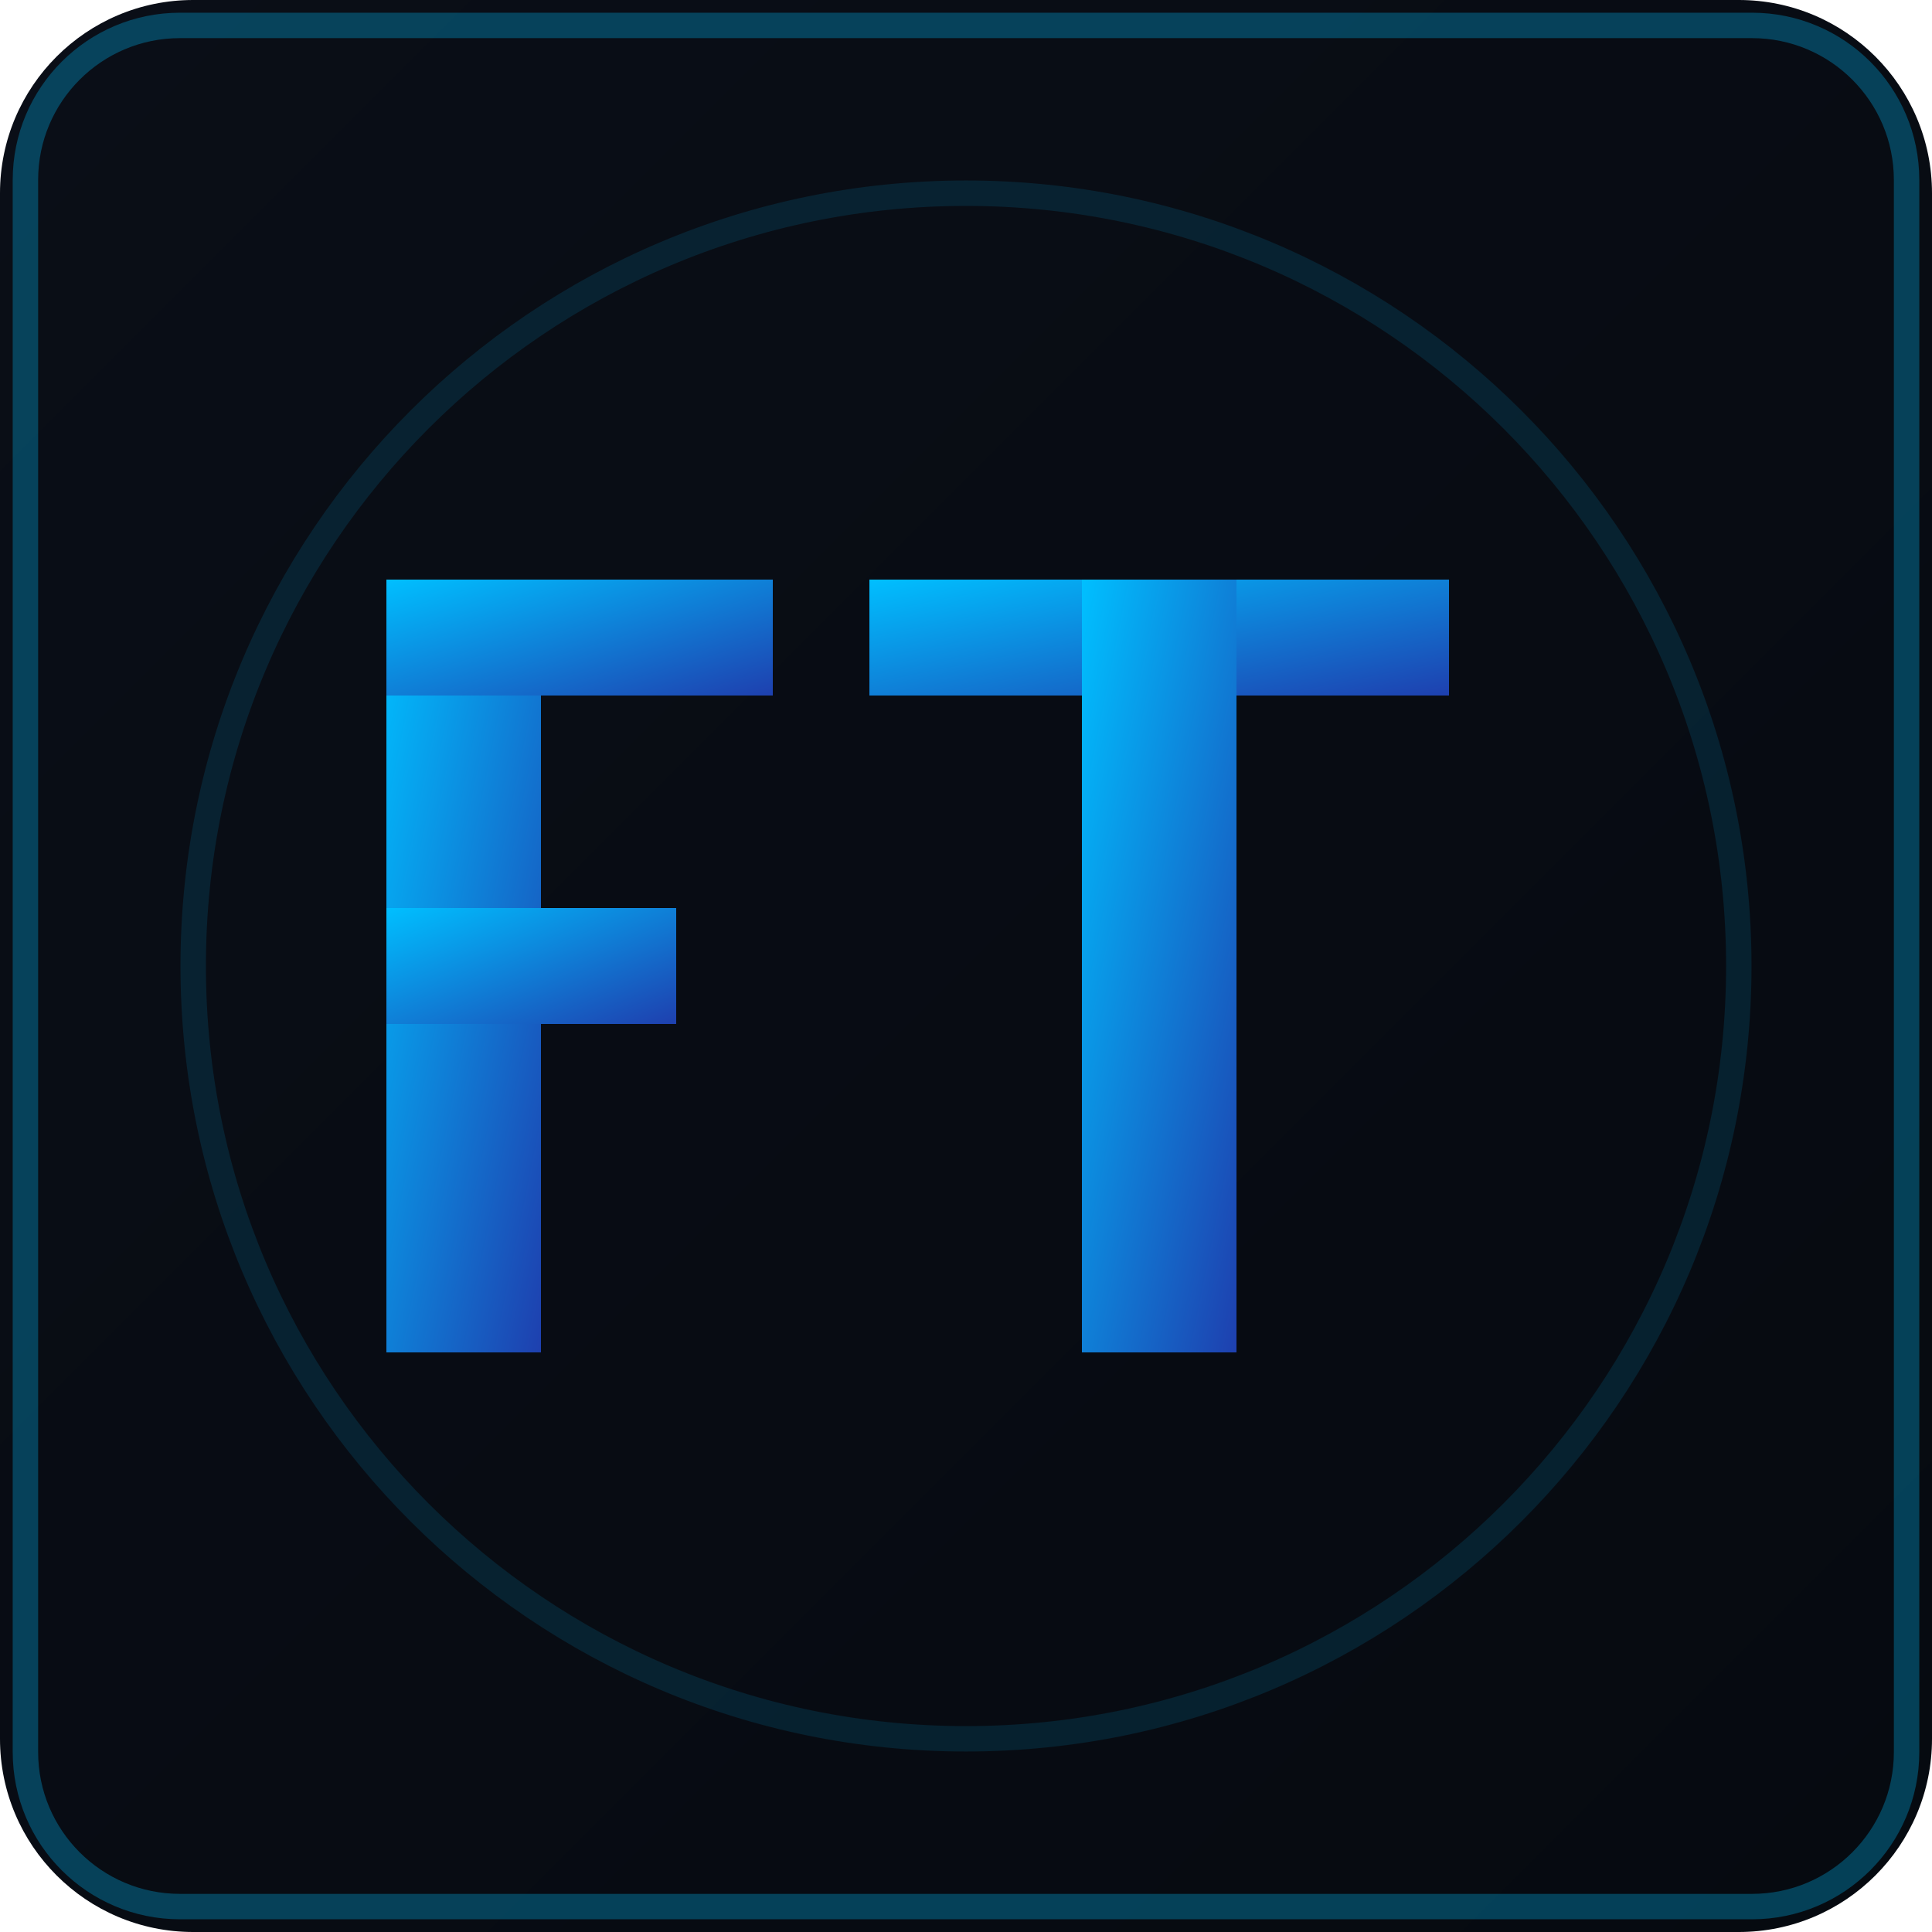
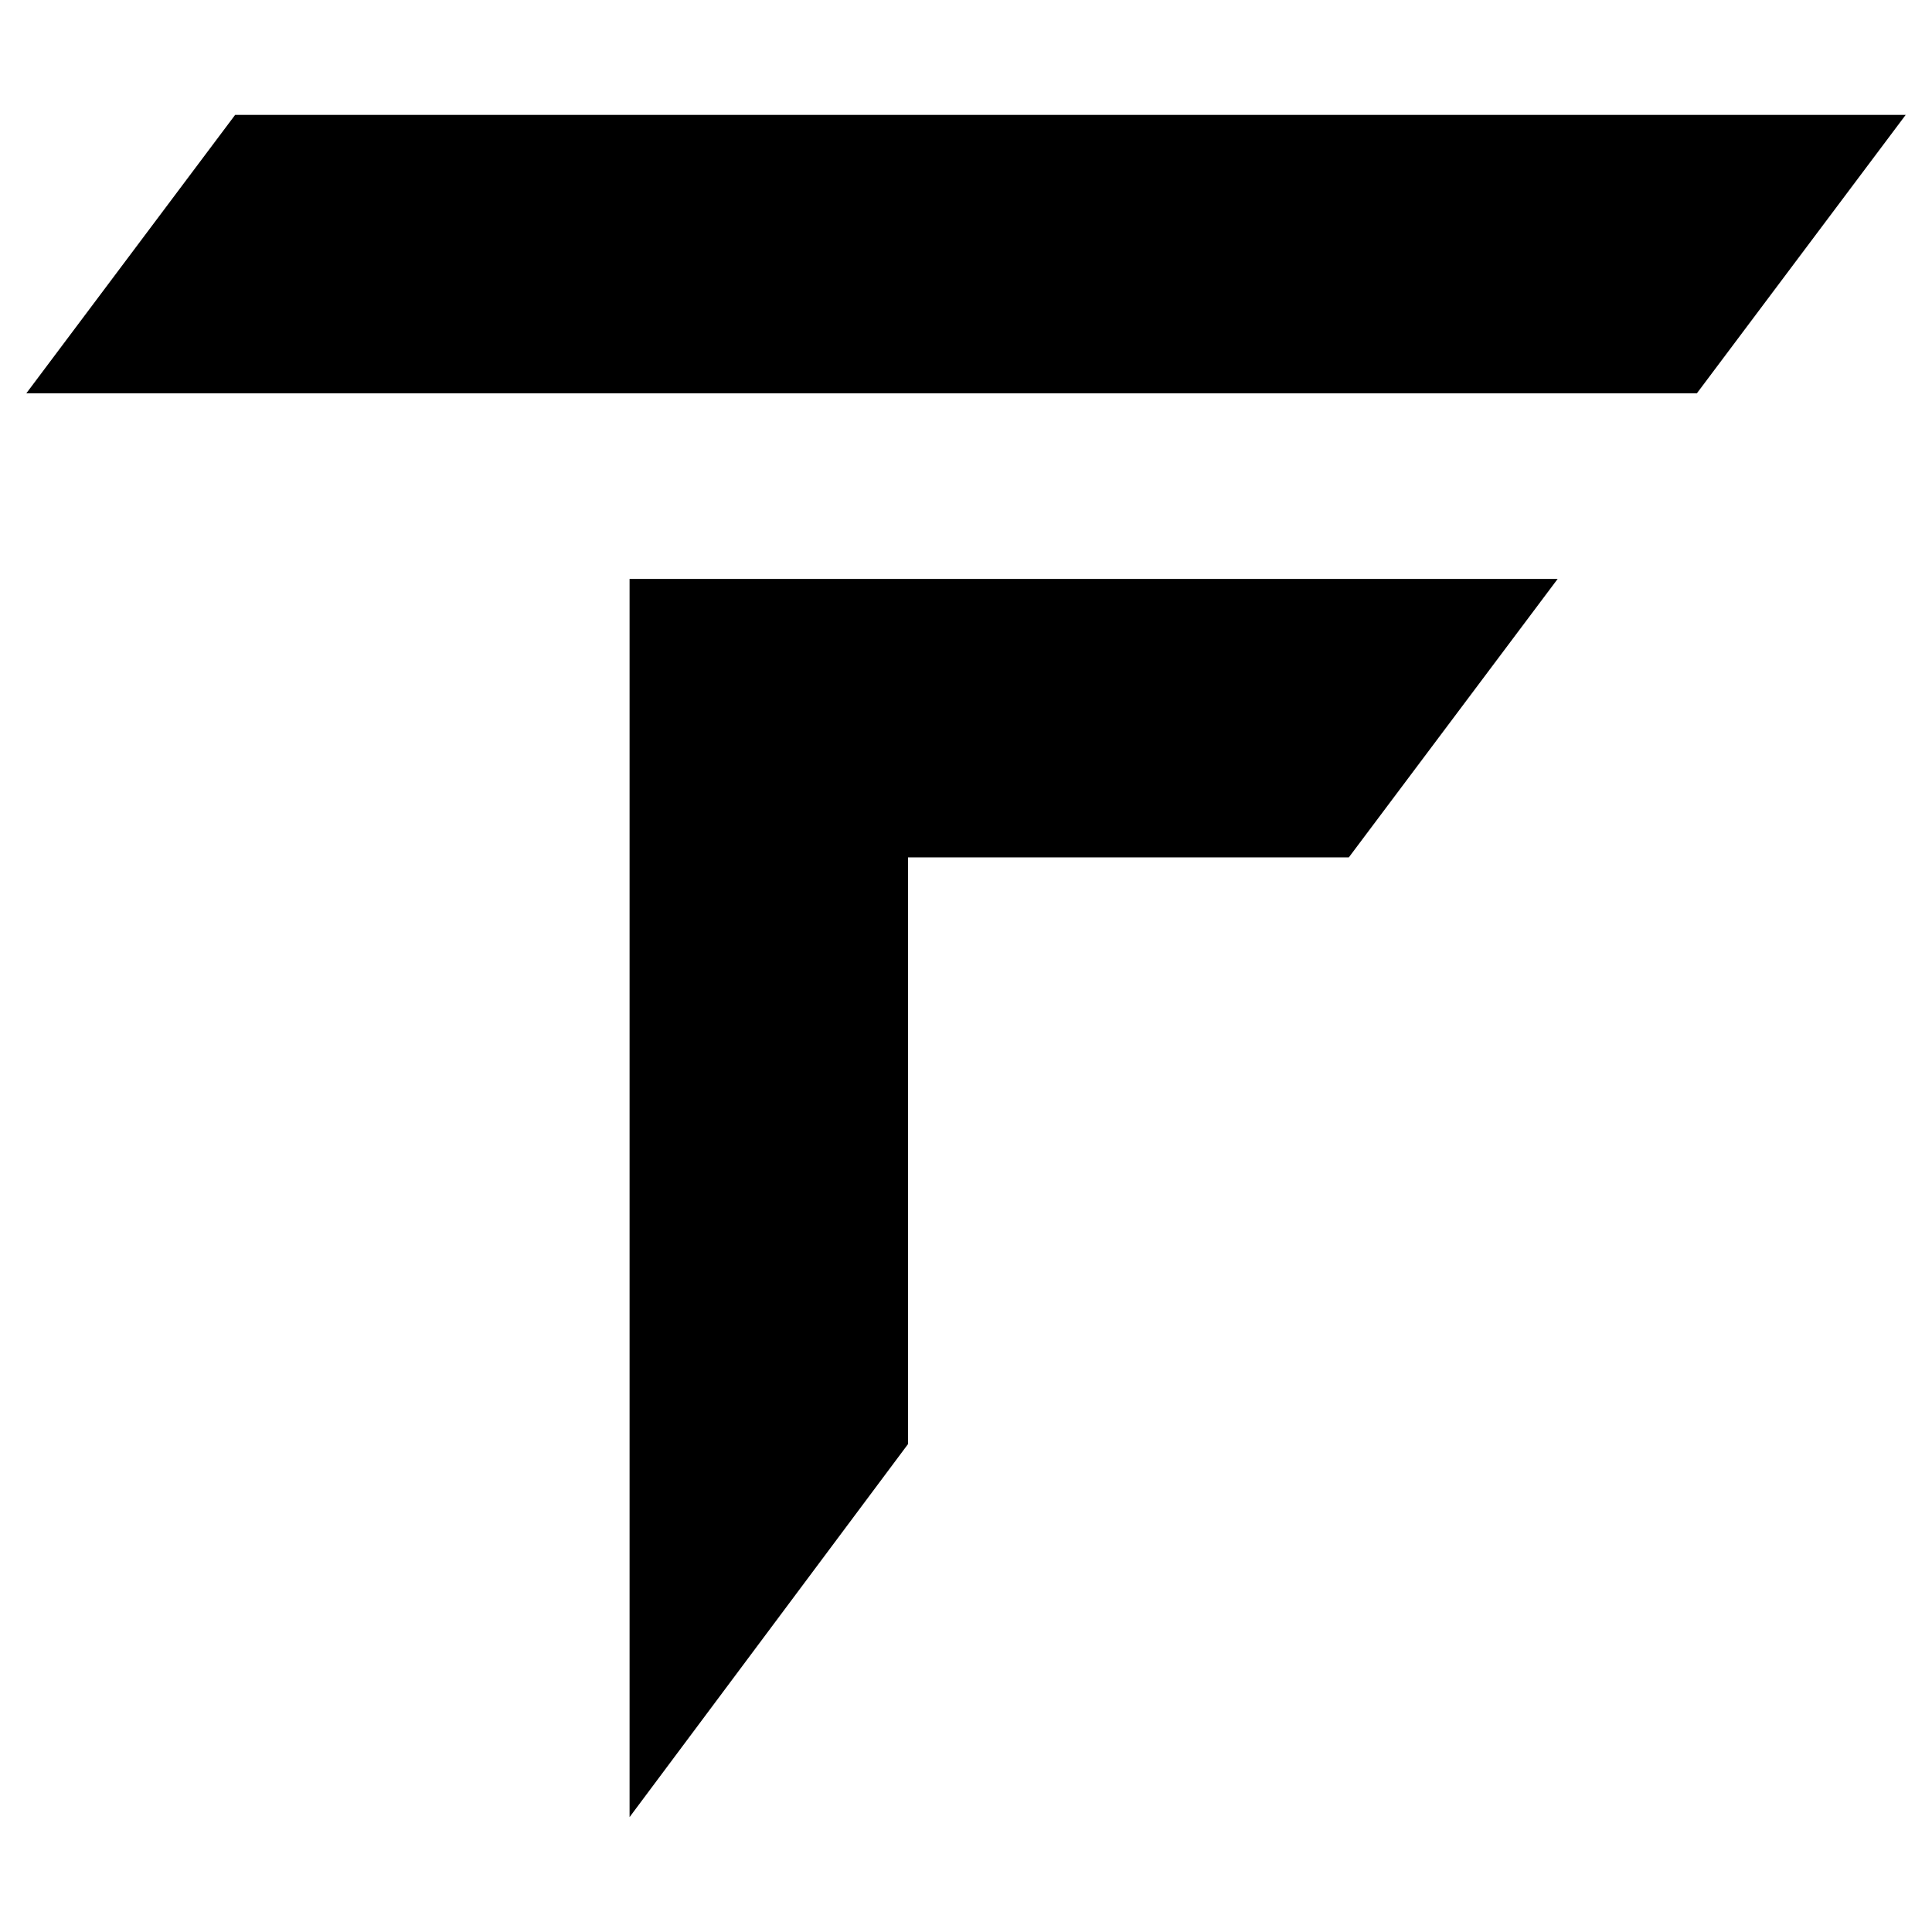
- <svg xmlns="http://www.w3.org/2000/svg" width="152" height="152" viewBox="0 0 152 152">
-   <defs>
-     <linearGradient id="bg" x1="0%" y1="0%" x2="100%" y2="100%">
-       <stop offset="0%" style="stop-color:#0a0e17;stop-opacity:1" />
-       <stop offset="100%" style="stop-color:#060a10;stop-opacity:1" />
-     </linearGradient>
-     <linearGradient id="accent" x1="0%" y1="0%" x2="100%" y2="100%">
-       <stop offset="0%" style="stop-color:#00bfff;stop-opacity:1" />
-       <stop offset="100%" style="stop-color:#1e40af;stop-opacity:1" />
-     </linearGradient>
-   </defs>
-   <rect width="152" height="152" rx="15.2" fill="url(#bg)" />
-   <rect x="2" y="2" width="148" height="148" rx="12.16" fill="none" stroke="rgba(0, 191, 255, 0.3)" stroke-width="2" />
-   <g transform="translate(30.4, 45.6)">
-     <rect x="0" y="0" width="12.16" height="60.8" fill="url(#accent)" />
-     <rect x="0" y="0" width="30.4" height="9.12" fill="url(#accent)" />
-     <rect x="0" y="25.84" width="22.8" height="9.12" fill="url(#accent)" />
-     <rect x="38" y="0" width="45.6" height="9.12" fill="url(#accent)" />
-     <rect x="54.72" y="0" width="12.16" height="60.8" fill="url(#accent)" />
-   </g>
-   <circle cx="76" cy="76" r="60.8" fill="none" stroke="rgba(0, 191, 255, 0.2)" stroke-width="2" opacity="0.6" />
+ <svg xmlns="http://www.w3.org/2000/svg" id="Layer_1" version="1.1" viewBox="0 0 1028 1028">
+   <polygon points="1014 61.13 902.89 209.28 14 209.28 125.11 61.13 1014 61.13" />
+   <polygon points="334.99 308.05 828.81 308.05 717.7 456.2 532.52 456.2 483.14 456.2 483.14 768.4 334.99 966.87 334.99 308.05" />
</svg>
